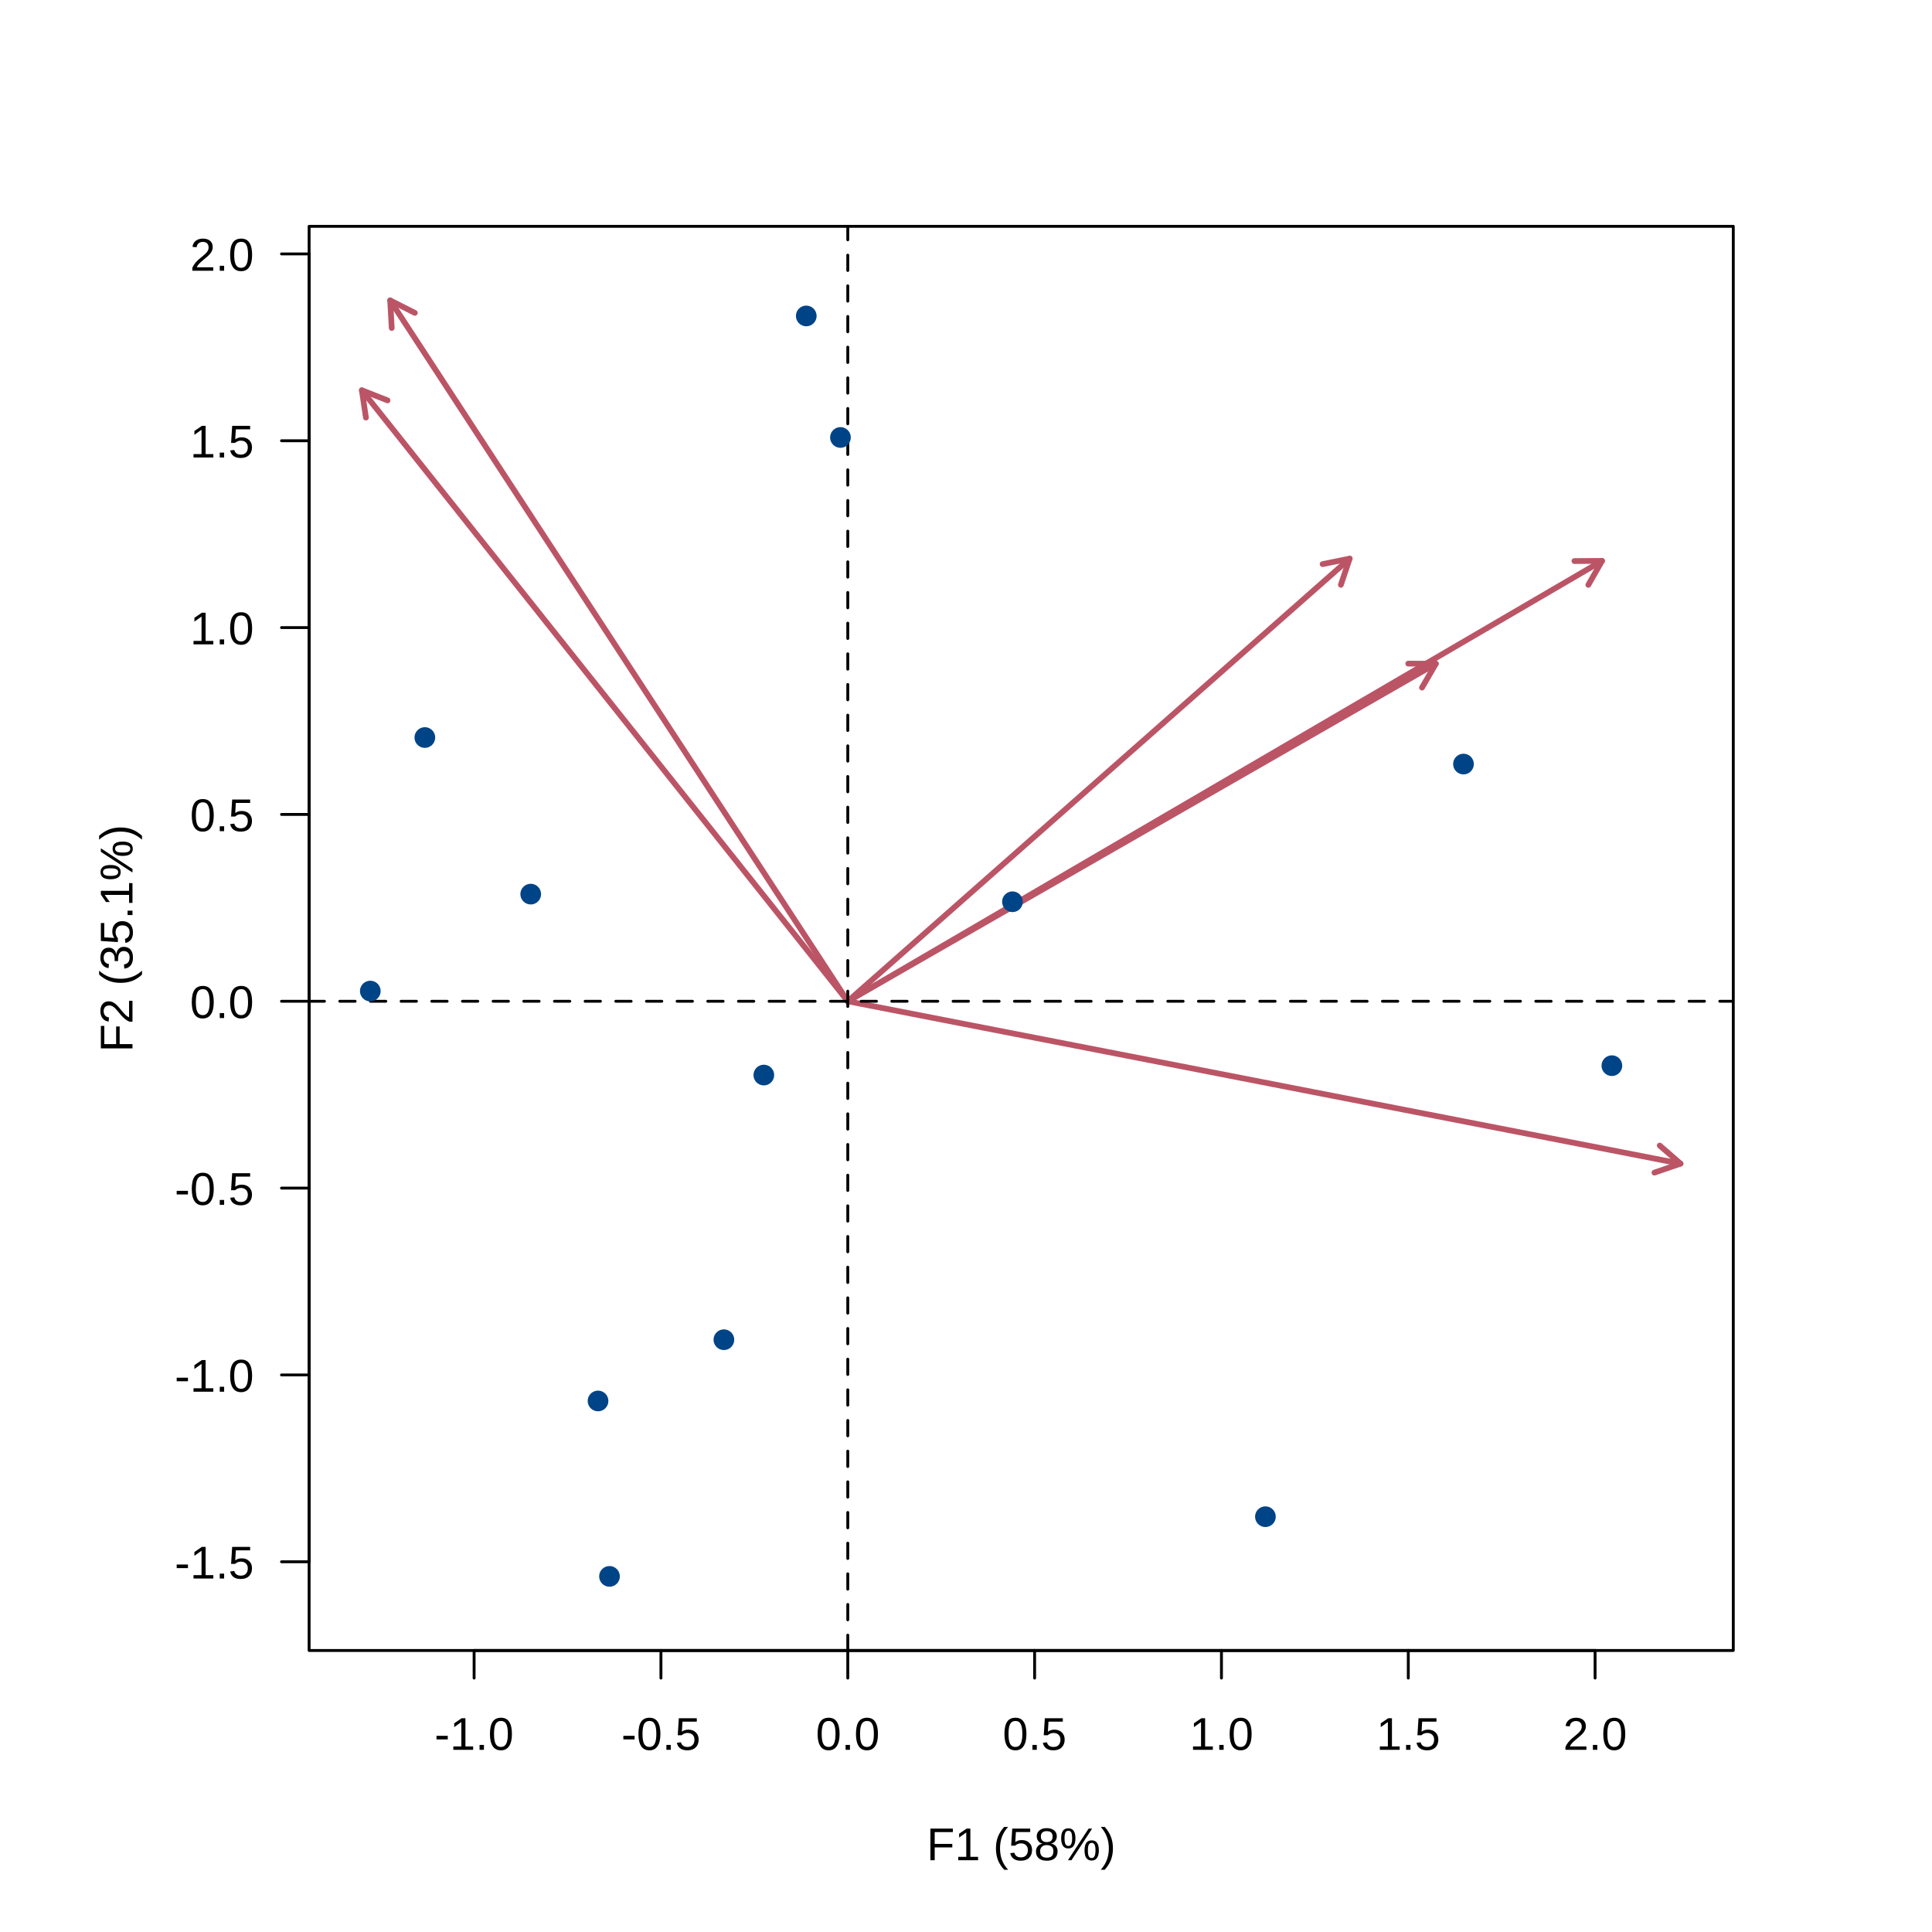
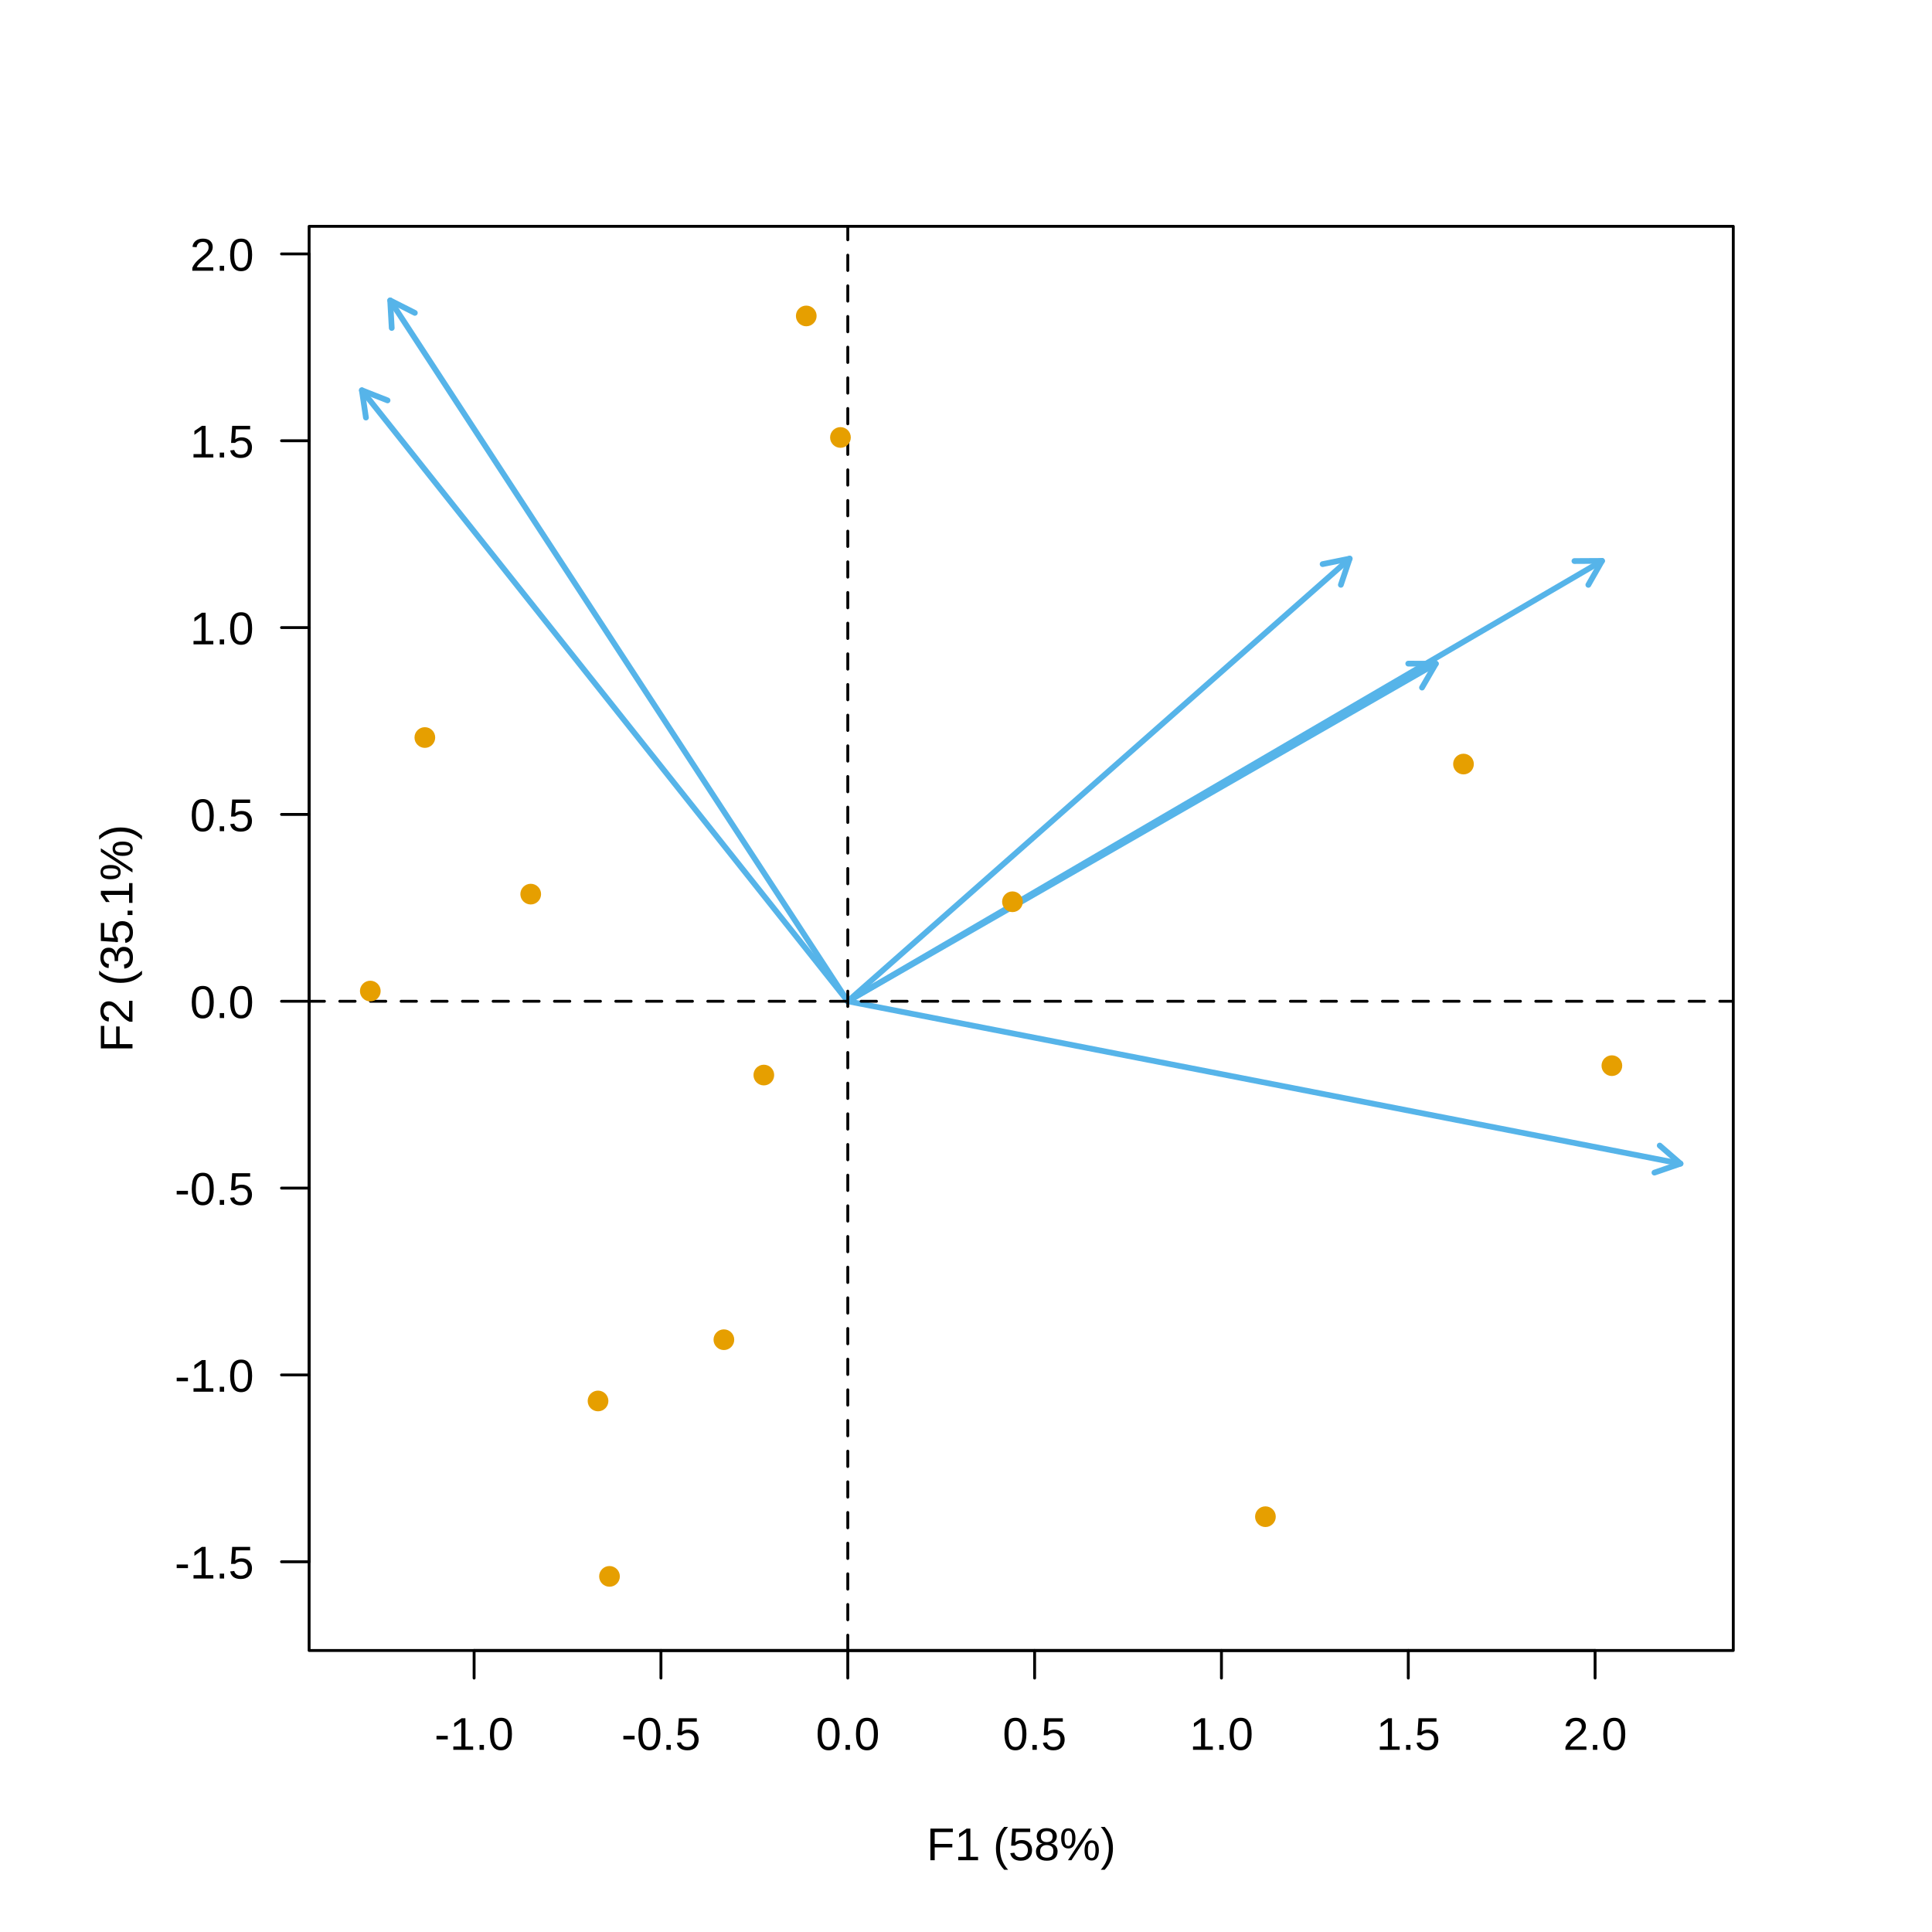
<svg xmlns="http://www.w3.org/2000/svg" class="svglite" width="504.00pt" height="504.00pt" viewBox="0 0 504.00 504.00">
  <defs>
    <style type="text/css">
    .svglite line, .svglite polyline, .svglite polygon, .svglite path, .svglite rect, .svglite circle {
      fill: none;
      stroke: #000000;
      stroke-linecap: round;
      stroke-linejoin: round;
      stroke-miterlimit: 10.00;
    }
    .svglite text {
      white-space: pre;
    }
  </style>
  </defs>
  <rect width="100%" height="100%" style="stroke: none; fill: #FFFFFF;" />
  <defs>
    <clipPath id="cpMC4wMHw1MDQuMDB8MC4wMHw1MDQuMDA=">
      <rect x="0.00" y="0.00" width="504.00" height="504.00" />
    </clipPath>
  </defs>
  <g clip-path="url(#cpMC4wMHw1MDQuMDB8MC4wMHw1MDQuMDA=)">
</g>
  <defs>
    <clipPath id="cpODAuNjR8NDUyLjE2fDU5LjA0fDQzMC41Ng==">
      <rect x="80.64" y="59.04" width="371.52" height="371.52" />
    </clipPath>
  </defs>
  <g clip-path="url(#cpODAuNjR8NDUyLjE2fDU5LjA0fDQzMC41Ng==)">
-     <line x1="221.16" y1="261.20" x2="352.09" y2="145.73" style="stroke-width: 1.50; stroke: #BB5566;" />
-     <polyline points="349.79,152.56 352.09,145.73 345.03,147.16 " style="stroke-width: 1.50; stroke: #BB5566;" />
-     <line x1="221.16" y1="261.20" x2="94.40" y2="101.81" style="stroke-width: 1.50; stroke: #BB5566;" />
-     <polyline points="101.10,104.45 94.40,101.81 95.46,108.93 " style="stroke-width: 1.50; stroke: #BB5566;" />
-     <line x1="221.16" y1="261.20" x2="101.79" y2="78.37" style="stroke-width: 1.50; stroke: #BB5566;" />
-     <polyline points="108.22,81.62 101.79,78.37 102.19,85.56 " style="stroke-width: 1.50; stroke: #BB5566;" />
-     <line x1="221.16" y1="261.20" x2="374.57" y2="173.14" style="stroke-width: 1.50; stroke: #BB5566;" />
-     <polyline points="370.96,179.37 374.57,173.14 367.37,173.12 " style="stroke-width: 1.50; stroke: #BB5566;" />
-     <line x1="221.16" y1="261.20" x2="438.40" y2="303.56" style="stroke-width: 1.50; stroke: #BB5566;" />
-     <polyline points="431.59,305.90 438.40,303.56 432.97,298.84 " style="stroke-width: 1.50; stroke: #BB5566;" />
-     <line x1="221.16" y1="261.20" x2="417.92" y2="146.32" style="stroke-width: 1.50; stroke: #BB5566;" />
-     <polyline points="414.35,152.57 417.92,146.32 410.72,146.36 " style="stroke-width: 1.50; stroke: #BB5566;" />
+     <line x1="221.16" y1="261.20" x2="352.09" y2="145.73" style="stroke-width: 1.50; stroke: #56B4E9;" />
+     <polyline points="349.79,152.56 352.09,145.73 345.03,147.16 " style="stroke-width: 1.50; stroke: #56B4E9;" />
+     <line x1="221.16" y1="261.20" x2="94.40" y2="101.81" style="stroke-width: 1.50; stroke: #56B4E9;" />
+     <polyline points="101.10,104.45 94.40,101.81 95.46,108.93 " style="stroke-width: 1.50; stroke: #56B4E9;" />
+     <line x1="221.16" y1="261.20" x2="101.79" y2="78.37" style="stroke-width: 1.50; stroke: #56B4E9;" />
+     <polyline points="108.22,81.62 101.79,78.37 102.19,85.56 " style="stroke-width: 1.50; stroke: #56B4E9;" />
+     <line x1="221.16" y1="261.20" x2="374.57" y2="173.14" style="stroke-width: 1.50; stroke: #56B4E9;" />
+     <polyline points="370.96,179.37 374.57,173.14 367.37,173.12 " style="stroke-width: 1.50; stroke: #56B4E9;" />
+     <line x1="221.16" y1="261.20" x2="438.40" y2="303.56" style="stroke-width: 1.50; stroke: #56B4E9;" />
+     <polyline points="431.59,305.90 438.40,303.56 432.97,298.84 " style="stroke-width: 1.50; stroke: #56B4E9;" />
+     <line x1="221.16" y1="261.20" x2="417.92" y2="146.32" style="stroke-width: 1.50; stroke: #56B4E9;" />
+     <polyline points="414.35,152.57 417.92,146.32 410.72,146.36 " style="stroke-width: 1.50; stroke: #56B4E9;" />
    <line x1="80.64" y1="261.20" x2="452.16" y2="261.20" style="stroke-width: 0.75; stroke-dasharray: 4.00,4.00;" />
    <line x1="221.16" y1="430.56" x2="221.16" y2="59.04" style="stroke-width: 0.75; stroke-dasharray: 4.00,4.00;" />
-     <circle cx="219.25" cy="114.12" r="2.70" style="stroke-width: 0.75; stroke: none; fill: #004488;" />
-     <circle cx="210.33" cy="82.42" r="2.70" style="stroke-width: 0.75; stroke: none; fill: #004488;" />
-     <circle cx="264.12" cy="235.24" r="2.70" style="stroke-width: 0.75; stroke: none; fill: #004488;" />
-     <circle cx="138.45" cy="233.25" r="2.70" style="stroke-width: 0.75; stroke: none; fill: #004488;" />
-     <circle cx="330.11" cy="395.66" r="2.70" style="stroke-width: 0.75; stroke: none; fill: #004488;" />
-     <circle cx="420.49" cy="278.00" r="2.70" style="stroke-width: 0.75; stroke: none; fill: #004488;" />
-     <circle cx="110.83" cy="192.40" r="2.70" style="stroke-width: 0.75; stroke: none; fill: #004488;" />
-     <circle cx="96.60" cy="258.54" r="2.70" style="stroke-width: 0.75; stroke: none; fill: #004488;" />
-     <circle cx="199.26" cy="280.45" r="2.70" style="stroke-width: 0.75; stroke: none; fill: #004488;" />
-     <circle cx="159.00" cy="411.23" r="2.70" style="stroke-width: 0.75; stroke: none; fill: #004488;" />
-     <circle cx="381.78" cy="199.32" r="2.70" style="stroke-width: 0.75; stroke: none; fill: #004488;" />
-     <circle cx="156.01" cy="365.47" r="2.70" style="stroke-width: 0.75; stroke: none; fill: #004488;" />
-     <circle cx="188.84" cy="349.49" r="2.70" style="stroke-width: 0.75; stroke: none; fill: #004488;" />
+     <circle cx="219.25" cy="114.12" r="2.70" style="stroke-width: 0.75; stroke: none; fill: #E69F00;" />
+     <circle cx="210.33" cy="82.42" r="2.70" style="stroke-width: 0.75; stroke: none; fill: #E69F00;" />
+     <circle cx="264.12" cy="235.24" r="2.70" style="stroke-width: 0.75; stroke: none; fill: #E69F00;" />
+     <circle cx="138.45" cy="233.25" r="2.70" style="stroke-width: 0.75; stroke: none; fill: #E69F00;" />
+     <circle cx="330.11" cy="395.66" r="2.70" style="stroke-width: 0.75; stroke: none; fill: #E69F00;" />
+     <circle cx="420.49" cy="278.00" r="2.70" style="stroke-width: 0.75; stroke: none; fill: #E69F00;" />
+     <circle cx="110.83" cy="192.40" r="2.70" style="stroke-width: 0.75; stroke: none; fill: #E69F00;" />
+     <circle cx="96.60" cy="258.54" r="2.70" style="stroke-width: 0.75; stroke: none; fill: #E69F00;" />
+     <circle cx="199.26" cy="280.45" r="2.70" style="stroke-width: 0.75; stroke: none; fill: #E69F00;" />
+     <circle cx="159.00" cy="411.23" r="2.70" style="stroke-width: 0.75; stroke: none; fill: #E69F00;" />
+     <circle cx="381.78" cy="199.32" r="2.70" style="stroke-width: 0.75; stroke: none; fill: #E69F00;" />
+     <circle cx="156.01" cy="365.47" r="2.70" style="stroke-width: 0.75; stroke: none; fill: #E69F00;" />
+     <circle cx="188.84" cy="349.49" r="2.70" style="stroke-width: 0.75; stroke: none; fill: #E69F00;" />
  </g>
  <g clip-path="url(#cpMC4wMHw1MDQuMDB8MC4wMHw1MDQuMDA=)">
    <line x1="123.68" y1="430.56" x2="416.11" y2="430.56" style="stroke-width: 0.75;" />
    <line x1="123.68" y1="430.56" x2="123.68" y2="437.76" style="stroke-width: 0.75;" />
    <line x1="172.42" y1="430.56" x2="172.42" y2="437.76" style="stroke-width: 0.75;" />
    <line x1="221.16" y1="430.56" x2="221.16" y2="437.76" style="stroke-width: 0.75;" />
    <line x1="269.90" y1="430.56" x2="269.90" y2="437.76" style="stroke-width: 0.75;" />
    <line x1="318.64" y1="430.56" x2="318.64" y2="437.76" style="stroke-width: 0.75;" />
    <line x1="367.38" y1="430.56" x2="367.38" y2="437.76" style="stroke-width: 0.75;" />
    <line x1="416.11" y1="430.56" x2="416.11" y2="437.76" style="stroke-width: 0.75;" />
    <text x="123.68" y="456.48" text-anchor="middle" style="font-size: 12.00px; font-family: &quot;Arial&quot;;" textLength="23.43px" lengthAdjust="spacingAndGlyphs">-1.0</text>
    <text x="172.42" y="456.48" text-anchor="middle" style="font-size: 12.00px; font-family: &quot;Arial&quot;;" textLength="23.43px" lengthAdjust="spacingAndGlyphs">-0.5</text>
    <text x="221.16" y="456.48" text-anchor="middle" style="font-size: 12.00px; font-family: &quot;Arial&quot;;" textLength="19.09px" lengthAdjust="spacingAndGlyphs">0.0</text>
    <text x="269.90" y="456.48" text-anchor="middle" style="font-size: 12.00px; font-family: &quot;Arial&quot;;" textLength="19.09px" lengthAdjust="spacingAndGlyphs">0.5</text>
    <text x="318.64" y="456.48" text-anchor="middle" style="font-size: 12.00px; font-family: &quot;Arial&quot;;" textLength="19.09px" lengthAdjust="spacingAndGlyphs">1.0</text>
    <text x="367.38" y="456.48" text-anchor="middle" style="font-size: 12.00px; font-family: &quot;Arial&quot;;" textLength="19.09px" lengthAdjust="spacingAndGlyphs">1.5</text>
    <text x="416.11" y="456.48" text-anchor="middle" style="font-size: 12.00px; font-family: &quot;Arial&quot;;" textLength="19.09px" lengthAdjust="spacingAndGlyphs">2.0</text>
    <line x1="80.64" y1="407.42" x2="80.64" y2="66.24" style="stroke-width: 0.75;" />
    <line x1="80.64" y1="407.42" x2="73.44" y2="407.42" style="stroke-width: 0.75;" />
    <line x1="80.64" y1="358.68" x2="73.44" y2="358.68" style="stroke-width: 0.75;" />
    <line x1="80.64" y1="309.94" x2="73.44" y2="309.94" style="stroke-width: 0.75;" />
    <line x1="80.64" y1="261.20" x2="73.44" y2="261.20" style="stroke-width: 0.75;" />
    <line x1="80.64" y1="212.46" x2="73.44" y2="212.46" style="stroke-width: 0.75;" />
    <line x1="80.64" y1="163.72" x2="73.44" y2="163.72" style="stroke-width: 0.75;" />
    <line x1="80.64" y1="114.98" x2="73.44" y2="114.98" style="stroke-width: 0.75;" />
    <line x1="80.64" y1="66.24" x2="73.44" y2="66.24" style="stroke-width: 0.75;" />
    <text x="66.24" y="411.79" text-anchor="end" style="font-size: 12.00px; font-family: &quot;Arial&quot;;" textLength="23.43px" lengthAdjust="spacingAndGlyphs">-1.5</text>
    <text x="66.24" y="363.05" text-anchor="end" style="font-size: 12.00px; font-family: &quot;Arial&quot;;" textLength="23.43px" lengthAdjust="spacingAndGlyphs">-1.0</text>
    <text x="66.24" y="314.31" text-anchor="end" style="font-size: 12.00px; font-family: &quot;Arial&quot;;" textLength="23.43px" lengthAdjust="spacingAndGlyphs">-0.5</text>
    <text x="66.24" y="265.57" text-anchor="end" style="font-size: 12.00px; font-family: &quot;Arial&quot;;" textLength="19.09px" lengthAdjust="spacingAndGlyphs">0.0</text>
    <text x="66.24" y="216.83" text-anchor="end" style="font-size: 12.00px; font-family: &quot;Arial&quot;;" textLength="19.09px" lengthAdjust="spacingAndGlyphs">0.5</text>
    <text x="66.24" y="168.09" text-anchor="end" style="font-size: 12.00px; font-family: &quot;Arial&quot;;" textLength="19.09px" lengthAdjust="spacingAndGlyphs">1.0</text>
    <text x="66.24" y="119.35" text-anchor="end" style="font-size: 12.00px; font-family: &quot;Arial&quot;;" textLength="19.09px" lengthAdjust="spacingAndGlyphs">1.5</text>
    <text x="66.24" y="70.62" text-anchor="end" style="font-size: 12.00px; font-family: &quot;Arial&quot;;" textLength="19.09px" lengthAdjust="spacingAndGlyphs">2.0</text>
    <polygon points="80.64,430.56 452.16,430.56 452.16,59.04 80.64,59.04 " style="stroke-width: 0.75;" />
    <text x="266.40" y="485.28" text-anchor="middle" style="font-size: 12.00px; font-family: &quot;Arial&quot;;" textLength="54.40px" lengthAdjust="spacingAndGlyphs">F1 (58%)</text>
    <text transform="translate(34.56,244.80) rotate(-90)" text-anchor="middle" style="font-size: 12.00px; font-family: &quot;Arial&quot;;" textLength="65.86px" lengthAdjust="spacingAndGlyphs">F2 (35.1%)</text>
  </g>
</svg>
